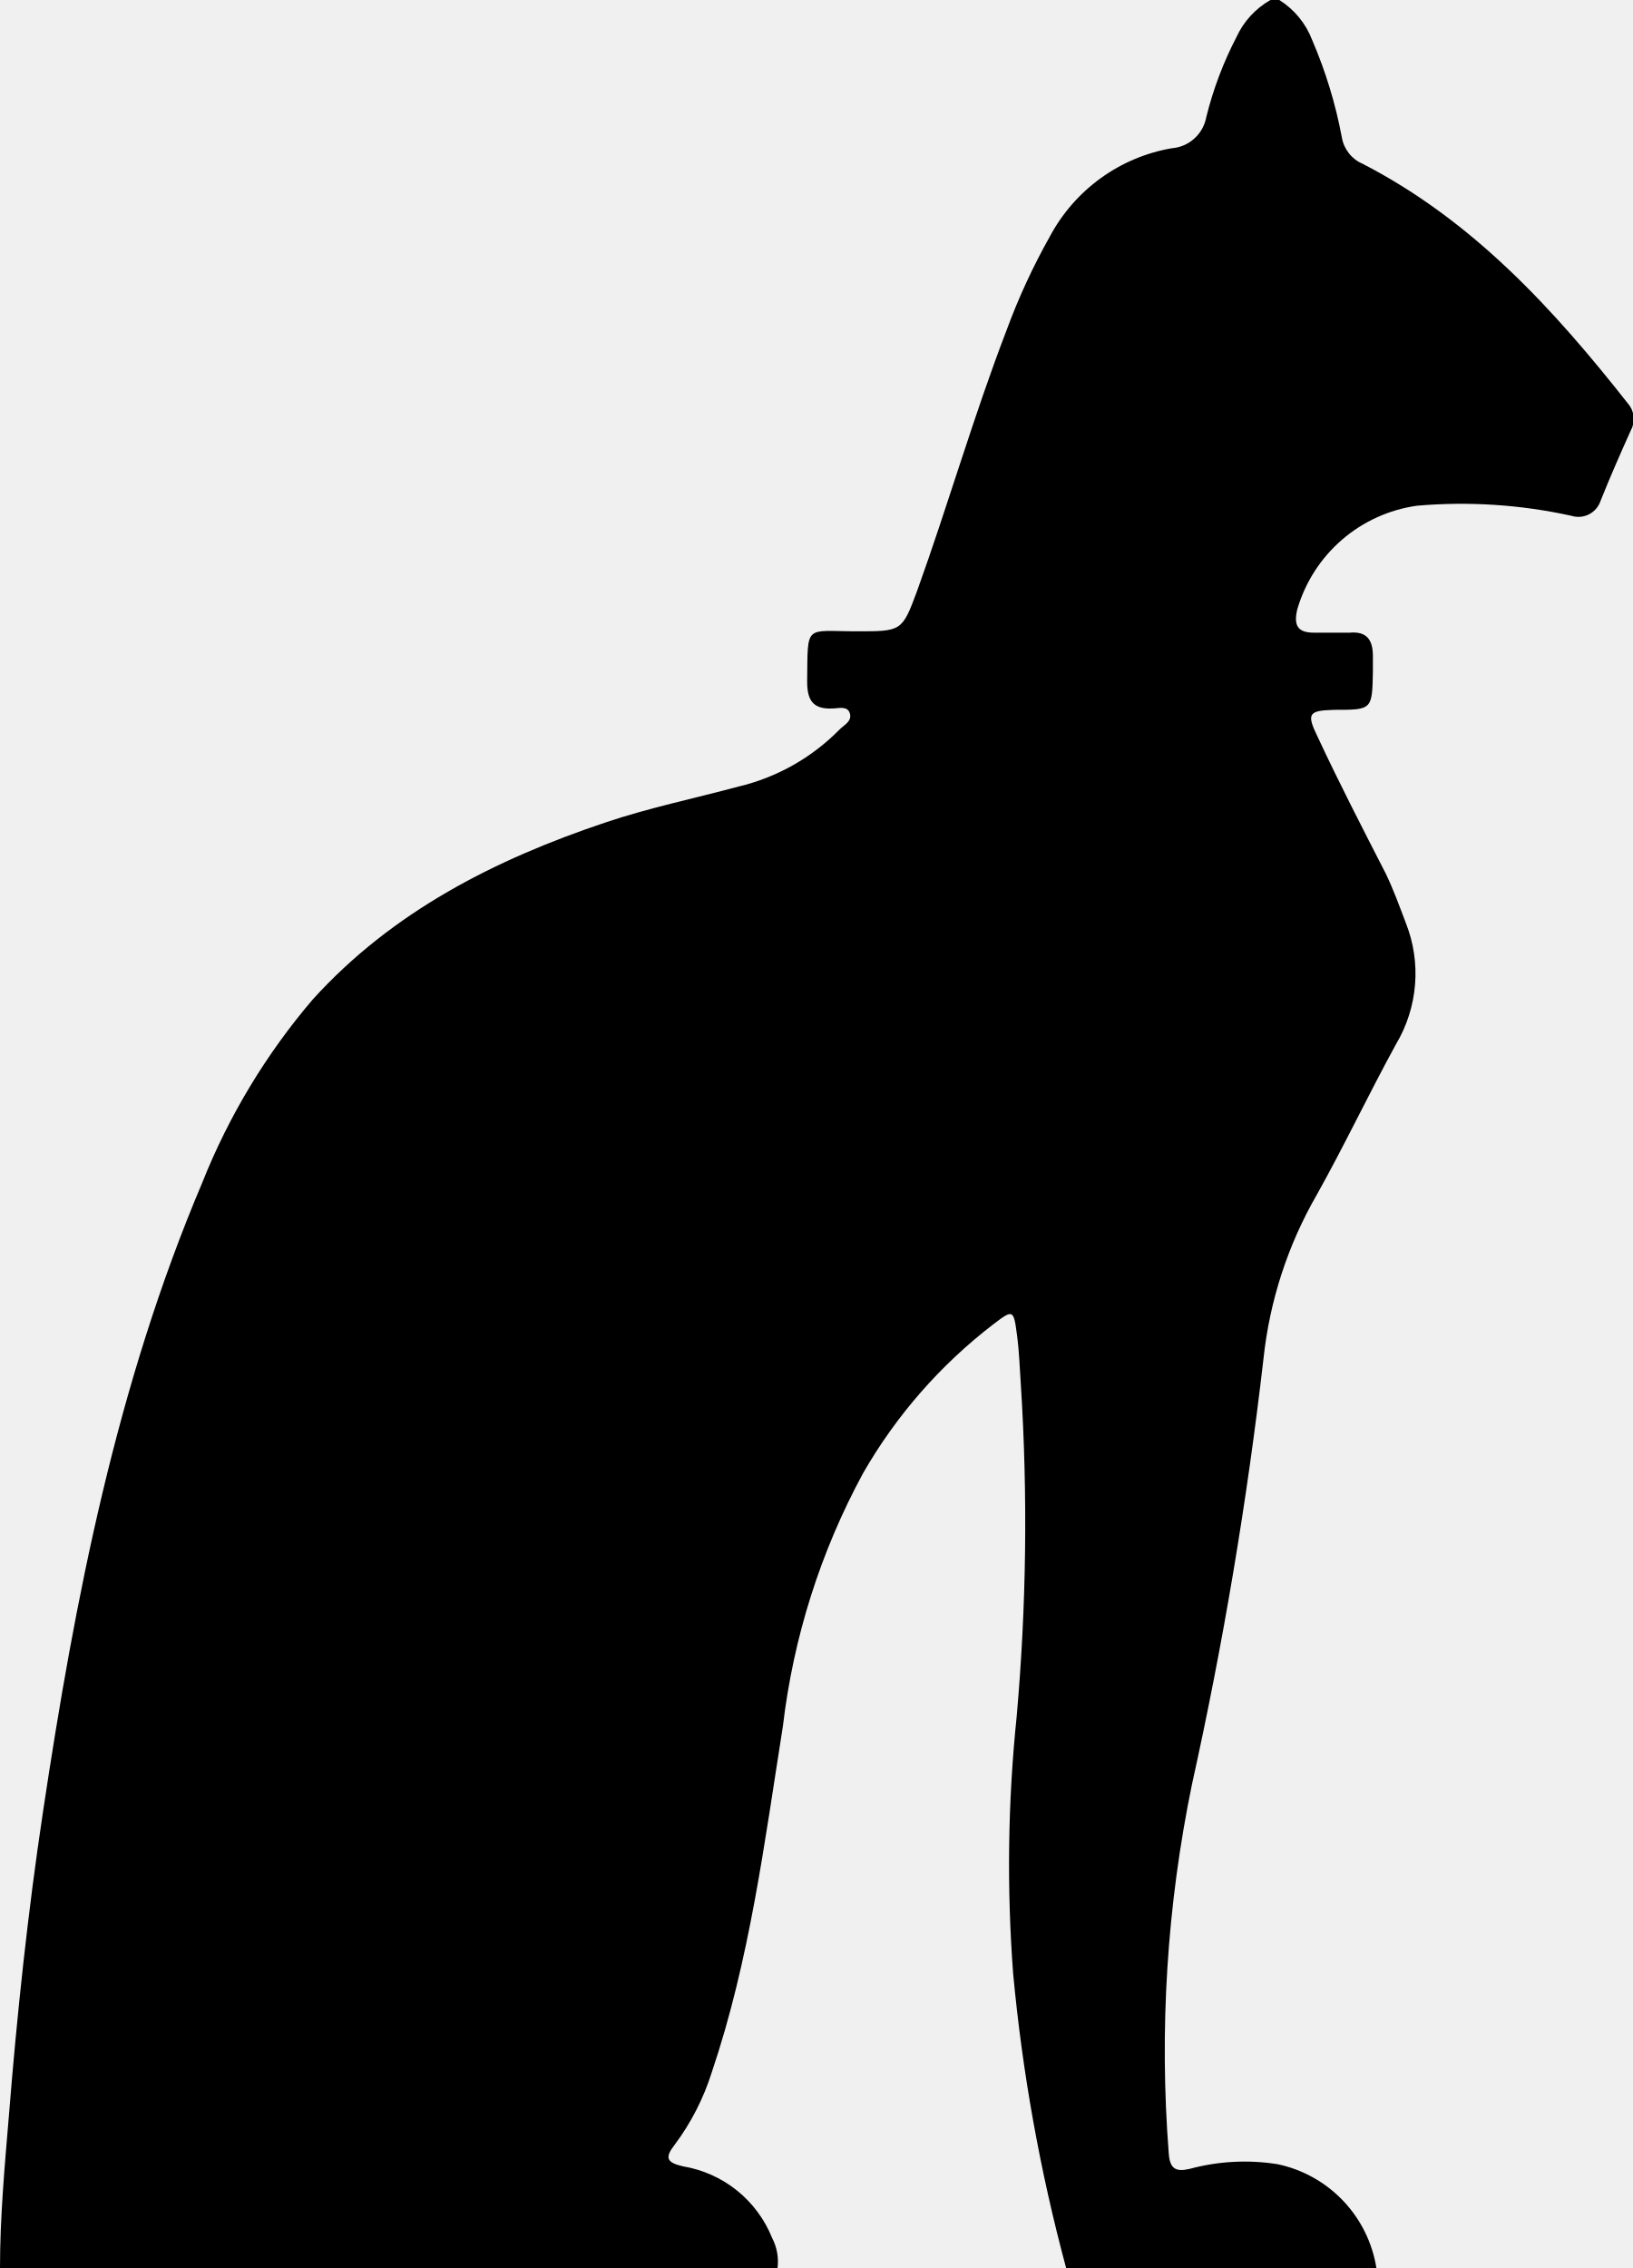
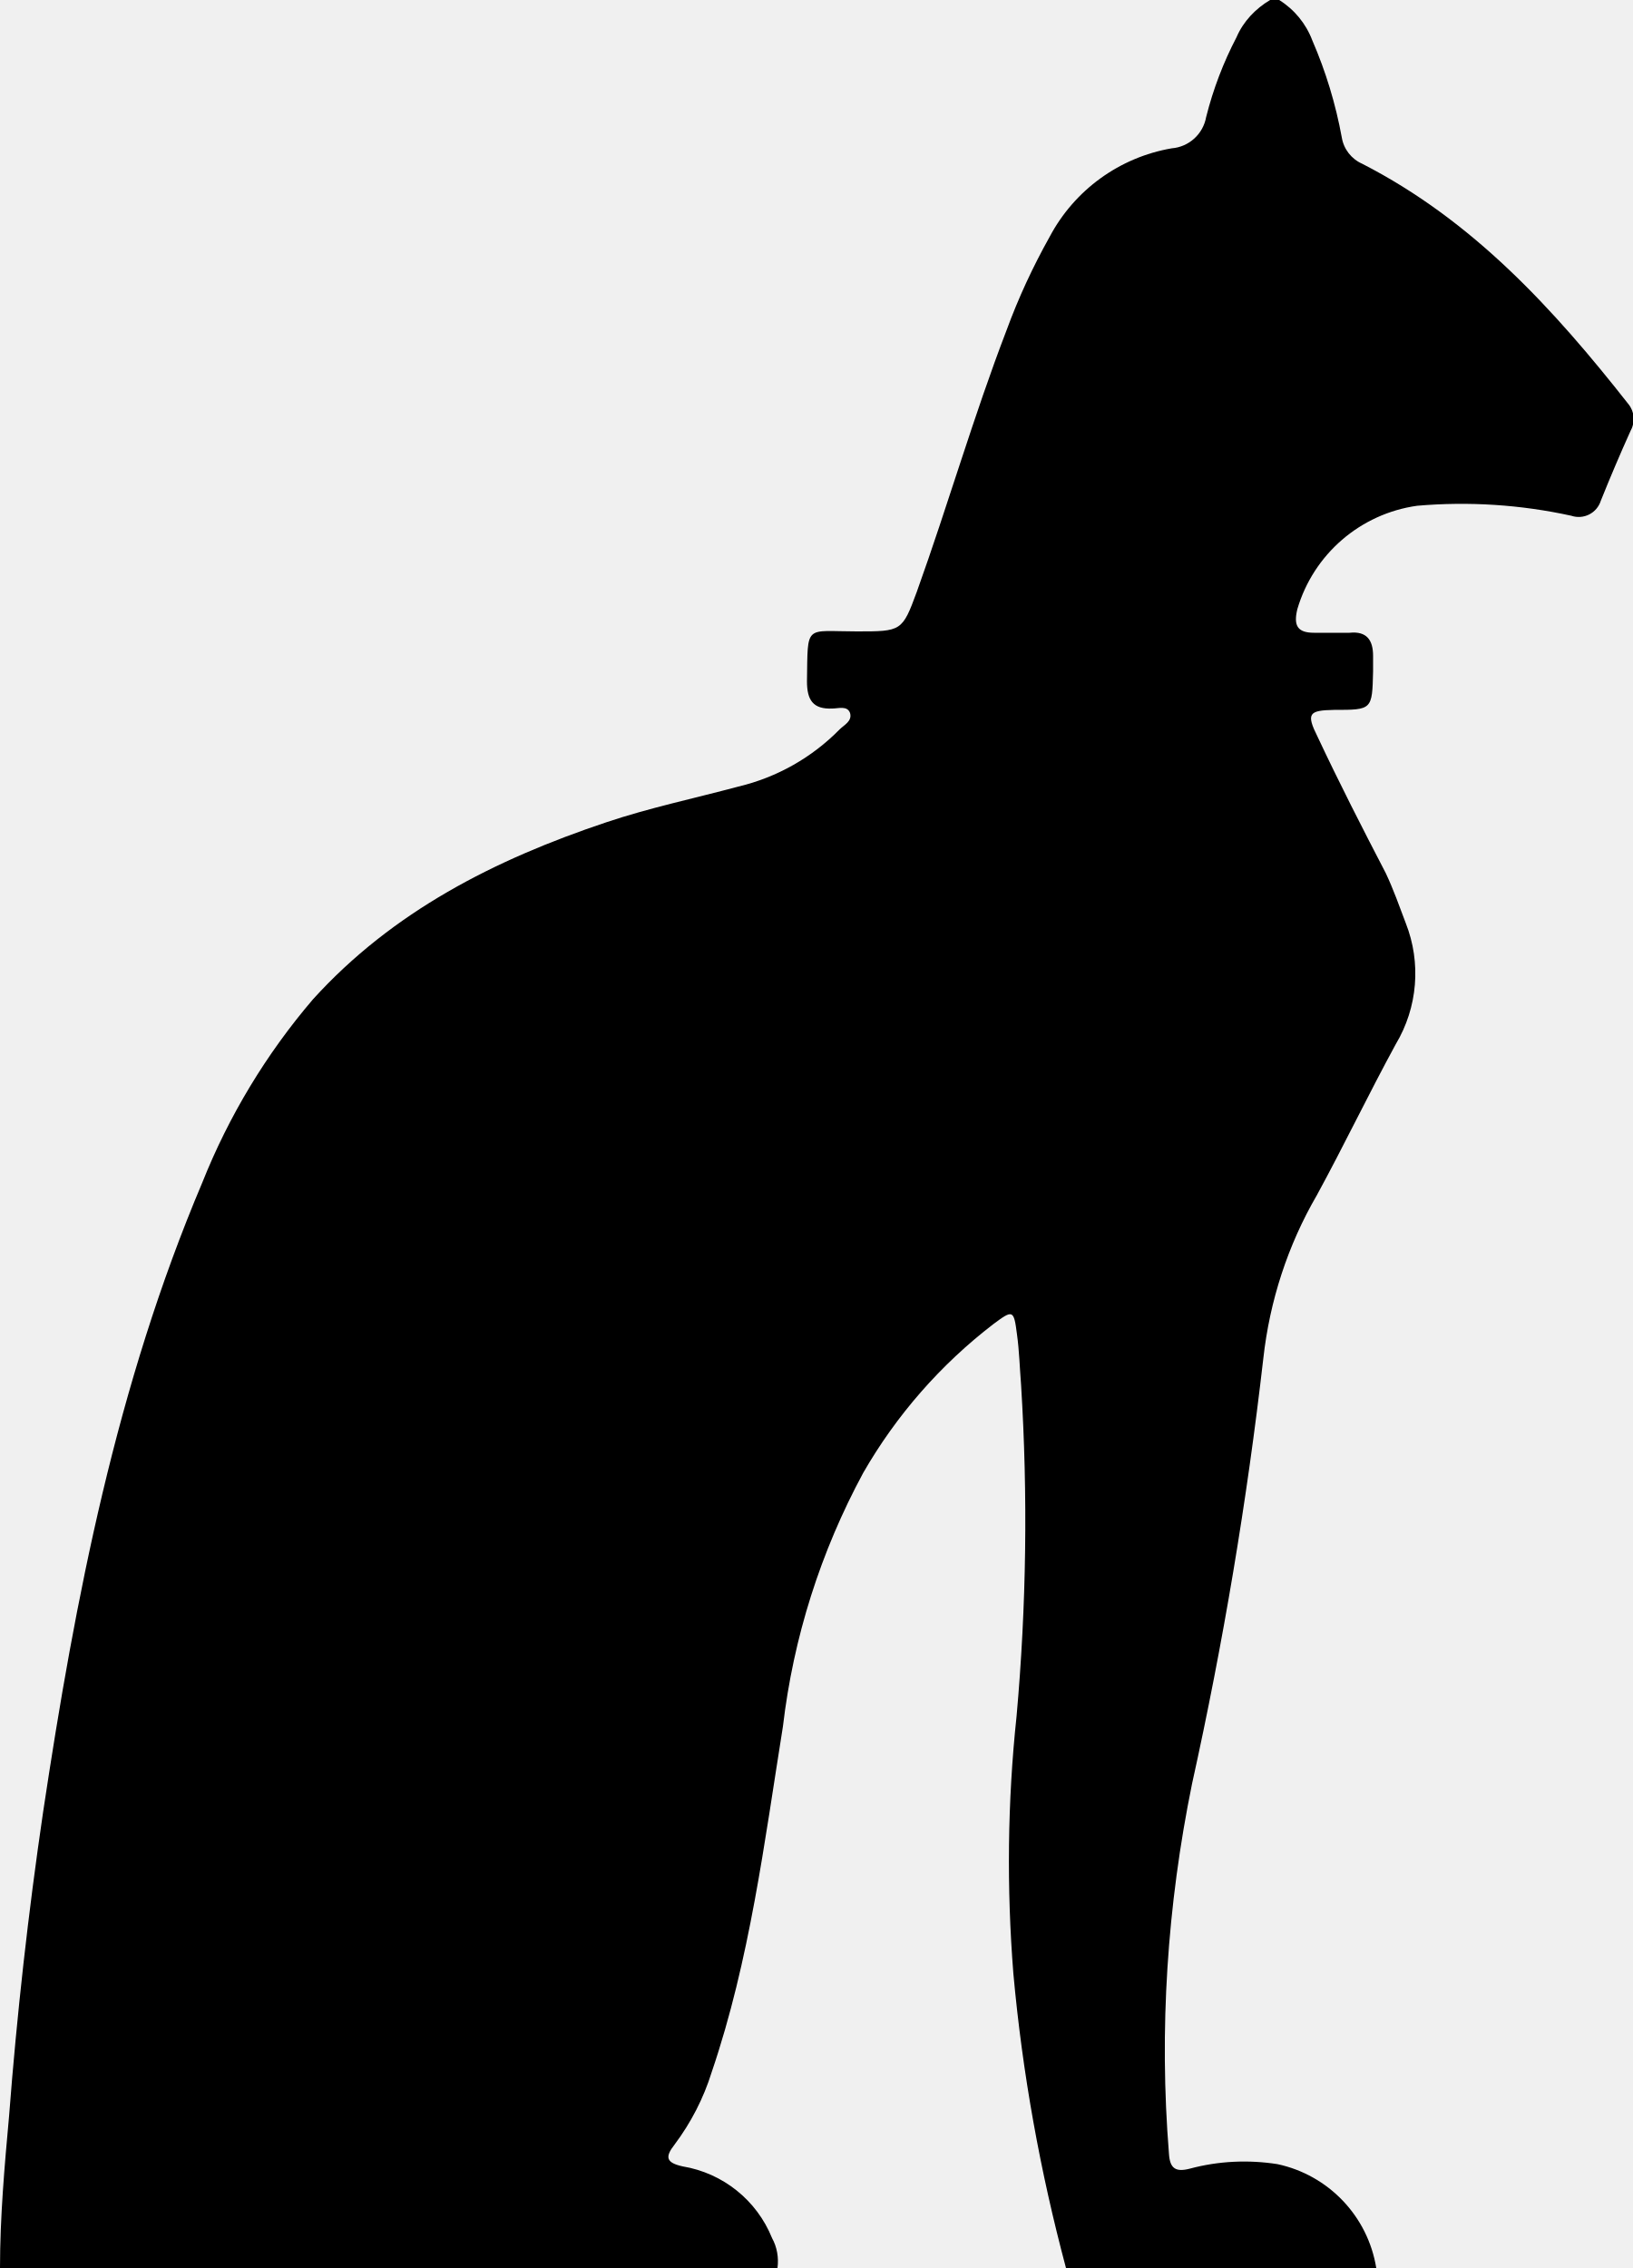
- <svg xmlns="http://www.w3.org/2000/svg" width="36" height="50" viewBox="0 0 36 50" fill="none">
-   <g clip-path="url(#clip0_135_3256)">
-     <path d="M28.203 0H28.008C27.678 0.187 27.415 0.474 27.257 0.82C26.968 1.377 26.745 1.967 26.594 2.577C26.561 2.761 26.469 2.928 26.331 3.053C26.193 3.178 26.018 3.254 25.833 3.268C25.266 3.366 24.729 3.592 24.263 3.93C23.797 4.268 23.413 4.708 23.143 5.216C22.771 5.877 22.453 6.566 22.191 7.278C21.461 9.175 20.901 11.134 20.211 13.046C19.887 13.918 19.872 13.918 18.895 13.918C17.727 13.918 17.81 13.737 17.794 15.026C17.794 15.433 17.918 15.639 18.35 15.619C18.483 15.619 18.684 15.552 18.735 15.727C18.787 15.902 18.612 15.979 18.509 16.082C17.899 16.703 17.128 17.139 16.282 17.34C15.305 17.603 14.307 17.809 13.356 18.129C10.913 18.948 8.655 20.093 6.897 22.031C5.868 23.235 5.045 24.6 4.459 26.072C2.571 30.526 1.656 35.217 0.946 39.954C0.612 42.175 0.375 44.407 0.195 46.655C0.103 47.758 0 48.876 0 50H17.141C17.17 49.773 17.128 49.543 17.023 49.34C16.858 48.929 16.59 48.567 16.245 48.29C15.9 48.013 15.489 47.83 15.053 47.758C14.693 47.675 14.652 47.567 14.873 47.283C15.234 46.801 15.51 46.261 15.691 45.686C16.529 43.206 16.853 40.619 17.259 38.057C17.489 36.1 18.089 34.205 19.029 32.474C19.761 31.2 20.738 30.084 21.903 29.191C22.33 28.866 22.346 28.866 22.418 29.418C22.469 29.784 22.479 30.16 22.505 30.531C22.66 32.966 22.628 35.41 22.413 37.84C22.218 39.724 22.193 41.622 22.335 43.51C22.54 45.703 22.93 47.874 23.503 50H30.343C30.254 49.442 29.997 48.924 29.608 48.516C29.218 48.107 28.714 47.826 28.162 47.711C27.518 47.609 26.859 47.644 26.229 47.814C25.92 47.887 25.791 47.814 25.766 47.479C25.553 44.751 25.726 42.005 26.28 39.325C26.966 36.23 27.491 33.102 27.854 29.954C27.989 28.682 28.388 27.453 29.026 26.345C29.638 25.253 30.173 24.119 30.775 23.021C31.014 22.621 31.157 22.172 31.195 21.708C31.233 21.244 31.163 20.778 30.991 20.345C30.852 19.979 30.718 19.608 30.549 19.258C30.034 18.253 29.52 17.258 29.047 16.242C28.795 15.727 28.851 15.665 29.412 15.649C30.25 15.649 30.25 15.649 30.266 14.804C30.266 14.691 30.266 14.577 30.266 14.464C30.266 14.108 30.132 13.912 29.751 13.948C29.494 13.948 29.237 13.948 28.97 13.948C28.615 13.948 28.512 13.799 28.599 13.433C28.773 12.838 29.114 12.306 29.582 11.901C30.05 11.496 30.625 11.235 31.238 11.149C32.377 11.05 33.525 11.125 34.642 11.371C34.771 11.412 34.911 11.4 35.031 11.338C35.151 11.277 35.243 11.17 35.285 11.041C35.491 10.526 35.717 10.01 35.949 9.495C36.001 9.403 36.024 9.298 36.015 9.193C36.006 9.088 35.965 8.988 35.897 8.907C34.251 6.814 32.467 4.861 30.034 3.608C29.917 3.558 29.814 3.478 29.735 3.377C29.656 3.276 29.603 3.157 29.582 3.031C29.444 2.294 29.225 1.575 28.929 0.887C28.79 0.52 28.535 0.209 28.203 0V0Z" fill="black" />
+ <svg xmlns="http://www.w3.org/2000/svg" viewBox="0 0 36 50" fill="none">
+   <g clip-path="url(#a)">
+     <path d="M28.2 0h-.2c-.32.19-.59.47-.74.82a8.03 8.03 0 0 0-.67 1.76.84.84 0 0 1-.76.69 3.77 3.77 0 0 0-2.69 1.95c-.37.66-.69 1.35-.95 2.06-.73 1.9-1.29 3.85-1.98 5.77-.32.87-.34.87-1.32.87-1.16 0-1.08-.18-1.1 1.1 0 .41.13.62.56.6.13 0 .33-.07.39.1.05.18-.13.26-.23.36a4.63 4.63 0 0 1-2.23 1.26c-.97.26-1.97.47-2.92.79-2.45.82-4.7 1.96-6.46 3.9a14.44 14.44 0 0 0-2.44 4.04c-1.89 4.46-2.8 9.15-3.51 13.88a97.06 97.06 0 0 0-.75 6.7c-.1 1.1-.2 2.23-.2 3.35h17.14c.03-.23-.01-.46-.12-.66a2.58 2.58 0 0 0-1.97-1.58c-.36-.08-.4-.2-.18-.48.36-.48.64-1.02.82-1.6.84-2.47 1.16-5.06 1.57-7.62.23-1.96.83-3.85 1.77-5.59a11.13 11.13 0 0 1 2.87-3.28c.43-.32.45-.32.52.23.05.36.06.74.09 1.11a48.2 48.2 0 0 1-.1 7.31c-.2 1.88-.22 3.78-.07 5.67.2 2.2.59 4.36 1.16 6.49h6.84a2.8 2.8 0 0 0-2.18-2.29c-.64-.1-1.3-.07-1.93.1-.31.08-.44 0-.46-.33-.22-2.73-.04-5.47.51-8.16a91.8 91.8 0 0 0 1.57-9.37c.14-1.27.54-2.5 1.18-3.6.6-1.1 1.14-2.23 1.74-3.33a3.03 3.03 0 0 0 .22-2.67c-.14-.37-.27-.74-.44-1.1-.52-1-1.03-2-1.5-3-.26-.52-.2-.59.36-.6.84 0 .84 0 .86-.85v-.34c0-.35-.14-.55-.52-.51h-.78c-.36 0-.46-.15-.37-.52a3.22 3.22 0 0 1 2.64-2.28 11.3 11.3 0 0 1 3.4.22.51.51 0 0 0 .65-.33 40 40 0 0 1 .66-1.55.52.52 0 0 0-.05-.58c-1.65-2.1-3.43-4.05-5.87-5.3a.77.77 0 0 1-.45-.58 9.8 9.8 0 0 0-.65-2.14 1.8 1.8 0 0 0-.73-.89Z" fill="#000" />
  </g>
  <defs>
-     <clipPath id="clip0_135_3256">
-       <rect width="36" height="50" fill="white" />
+     <clipPath id="a">
+       <path fill="#fff" d="M0 0h36v50h-36z" />
    </clipPath>
  </defs>
</svg>
